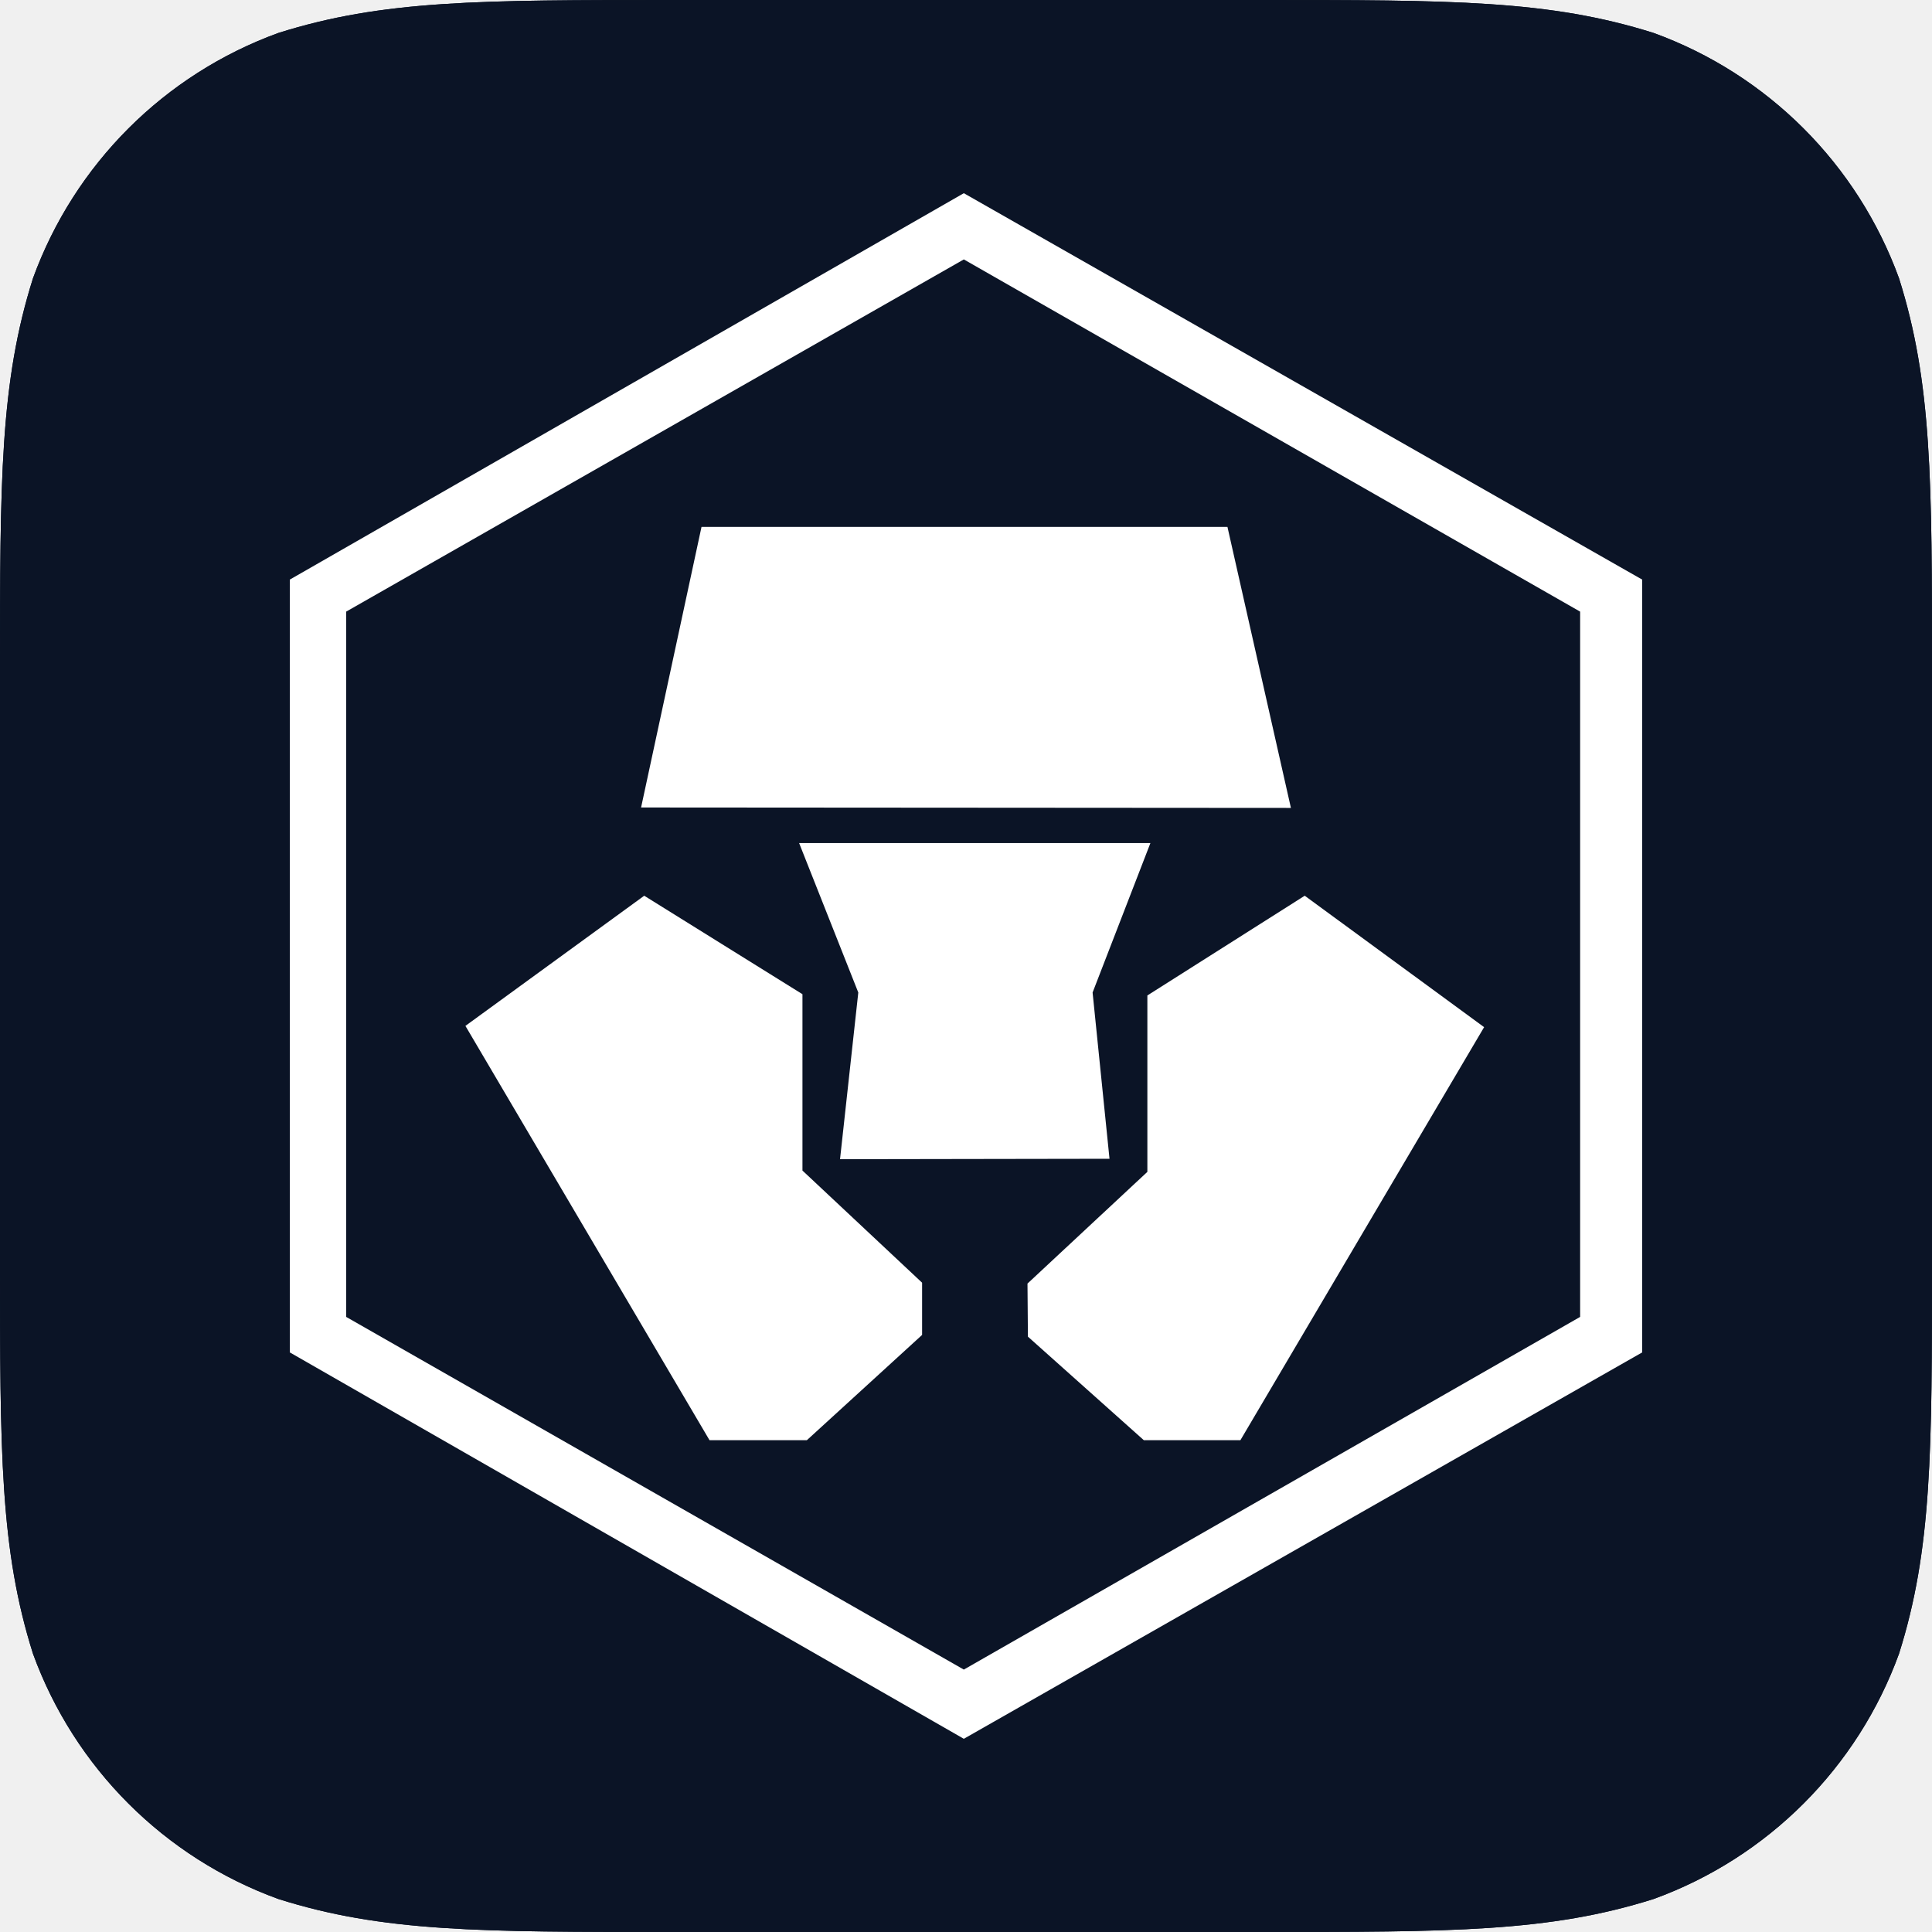
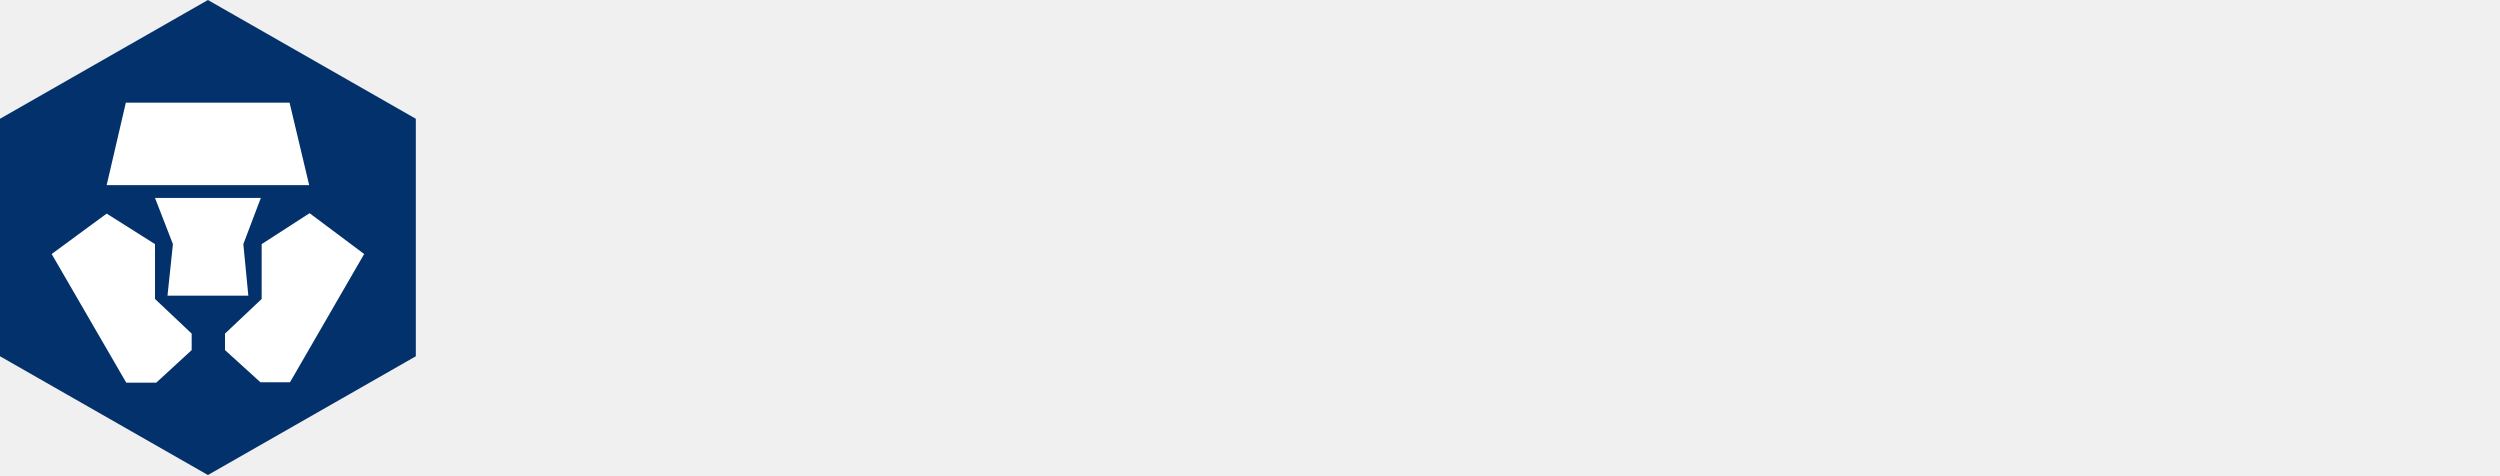
- <svg xmlns="http://www.w3.org/2000/svg" width="40" height="40" viewBox="0 0 40 40" fill="none">
-   <path fill-rule="evenodd" clip-rule="evenodd" d="M26.054 0C30.07 0 32.077 0 34.239 0.683C36.599 1.542 38.458 3.401 39.317 5.761C40 7.922 40 9.93 40 13.946V26.054C40 30.07 40 32.077 39.317 34.239C38.458 36.599 36.599 38.458 34.239 39.316C32.077 40 30.07 40 26.054 40H13.946C9.93 40 7.922 40 5.761 39.316C3.401 38.458 1.542 36.599 0.683 34.239C0 32.077 0 30.07 0 26.054V13.946C0 9.93 0 7.922 0.683 5.761C1.542 3.401 3.401 1.542 5.761 0.683C7.922 0 9.93 0 13.946 0H26.054Z" fill="#0B1426" />
-   <mask id="mask0" style="mask-type:alpha" maskUnits="userSpaceOnUse" x="0" y="0" width="40" height="40">
-     <path fill-rule="evenodd" clip-rule="evenodd" d="M26.054 0C30.07 0 32.077 0 34.239 0.683C36.599 1.542 38.458 3.401 39.317 5.761C40 7.922 40 9.93 40 13.946V26.054C40 30.07 40 32.077 39.317 34.239C38.458 36.599 36.599 38.458 34.239 39.316C32.077 40 30.07 40 26.054 40H13.946C9.93 40 7.922 40 5.761 39.316C3.401 38.458 1.542 36.599 0.683 34.239C0 32.077 0 30.07 0 26.054V13.946C0 9.93 0 7.922 0.683 5.761C1.542 3.401 3.401 1.542 5.761 0.683C7.922 0 9.93 0 13.946 0H26.054Z" fill="white" />
-   </mask>
-   <g mask="url(#mask0)">
-     <rect width="40" height="40" fill="#0B1426" />
-     <path fill-rule="evenodd" clip-rule="evenodd" d="M34 12V28L19.955 36L6 28V12L19.955 4L34 12ZM7.167 12.663V27.265L19.955 34.567L32.715 27.265V12.663L19.955 5.371L7.167 12.663Z" fill="white" />
-     <path d="M25.413 10.909H14.524L13.273 16.718L26.727 16.727L25.413 10.909Z" fill="white" />
-     <path d="M16.614 20.584L13.338 18.545L9.636 21.24L14.69 29.818H16.705L19.091 27.638V26.557L16.614 24.235V20.584Z" fill="white" />
-     <path d="M27.013 18.545L23.755 20.61V24.262L21.273 26.575L21.282 27.674L23.682 29.818H25.681L30.727 21.266L27.013 18.545Z" fill="white" />
-     <path d="M16.545 17.455L17.77 20.549L17.392 24L22.971 23.991L22.621 20.549L23.818 17.455H16.545Z" fill="white" />
+ <svg xmlns="http://www.w3.org/2000/svg" xmlns:xlink="http://www.w3.org/1999/xlink" width="190.765mm" height="36.248mm" viewBox="0 0 190.765 36.248" version="1.1" id="svg8">
+   <defs id="defs2">
+     <path d="m 70.1,264.3 v 24.9 h 19.6 l 4.7,20 H 70.1 v 3 h 12.8 l -4.2,11.2 1.2,12.5 h -9.8 v 43.6 L 120,350.7 V 293.1 Z M 83,323.5 v 0 l 11.5,-7.5 13.1,9.9 -17.8,31.1 h -7.1 l -8.5,-7.8 v -4 l 8.8,-8.4 z" id="SVGID_1_" />
+     <path d="m 70.1,264.3 -49.9,28.8 v 57.6 l 49.9,28.8 V 336 h -9.7 l 1.3,-12.5 -4.3,-11.2 h 12.7 v -3 H 45.9 l 4.6,-20 h 19.7 v -25 z m -37.5,61.6 v 0 l 13.2,-9.8 11.6,7.4 v 13.3 l 8.8,8.4 v 4 l -8.5,7.9 h -7.2 z" id="SVGID_3_" />
+   </defs>
+   <g id="layer1" transform="translate(-5.375083,-113.61)">
+     <g id="g903" transform="matrix(0.317941,0,0,0.3146521,-1.047325,30.4475)">
+       <path id="path817" d="m 70.1,264.3 -49.9,28.8 v 57.6 l 49.9,28.8 49.9,-28.8 v -57.6 z m 0,0 -49.9,28.8 v 57.6 l 49.9,28.8 49.9,-28.8 v -57.6 z" class="st0" style="fill:#ffffff" />
+       <path id="path819" d="m 89.8,357 h -7.1 l -8.5,-7.8 v -4 l 8.8,-8.4 v -13.3 l 11.5,-7.5 13.1,9.9 z m -29.4,-21 1.3,-12.5 -4.3,-11.2 h 25.4 l -4.2,11.2 1.2,12.5 H 70 Z m 5.8,13.2 -8.5,7.9 h -7.2 l -17.9,-31.2 13.2,-9.8 11.6,7.4 v 13.3 l 8.8,8.4 z m -15.8,-60 h 39.3 l 4.7,20 H 45.8 Z m 19.7,-24.9 -49.9,28.8 v 57.6 l 49.9,28.8 49.9,-28.8 v -57.6 z" class="st1" style="fill:#03316c" />
+       <g id="g831">
+         <g id="g829">
+           <g id="g827">
+             <defs id="defs822">
+               <path d="m 70.1,264.3 v 24.9 h 19.6 l 4.7,20 H 70.1 v 3 h 12.8 l -4.2,11.2 1.2,12.5 h -9.8 v 43.6 L 120,350.7 V 293.1 Z M 83,323.5 v 0 l 11.5,-7.5 13.1,9.9 -17.8,31.1 h -7.1 l -8.5,-7.8 v -4 l 8.8,-8.4 z" id="path877" />
+             </defs>
+             <clipPath id="SVGID_2_">
+               <use id="use824" style="overflow:visible" xlink:href="#SVGID_1_" x="0" y="0" width="100%" height="100%" />
+             </clipPath>
+           </g>
+         </g>
+       </g>
+       <g id="g843">
+         <g id="g841">
+           <g id="g839">
+             <defs id="defs834">
+               <path d="m 70.1,264.3 -49.9,28.8 v 57.6 l 49.9,28.8 V 336 h -9.7 l 1.3,-12.5 -4.3,-11.2 h 12.7 v -3 H 45.9 l 4.6,-20 h 19.7 v -25 z m -37.5,61.6 v 0 l 13.2,-9.8 11.6,7.4 v 13.3 l 8.8,8.4 v 4 l -8.5,7.9 h -7.2 z" id="path885" />
+             </defs>
+             <clipPath id="SVGID_4_">
+               <use id="use836" style="overflow:visible" xlink:href="#SVGID_3_" x="0" y="0" width="100%" height="100%" />
+             </clipPath>
+           </g>
+         </g>
+       </g>
+     </g>
  </g>
+   <style id="style815" type="text/css">
+ 	.st0{fill:#FFFFFF;}
+ 	.st1{fill:#03316C;}
+ 	.st2{fill:#002E73;}
+ </style>
</svg>
